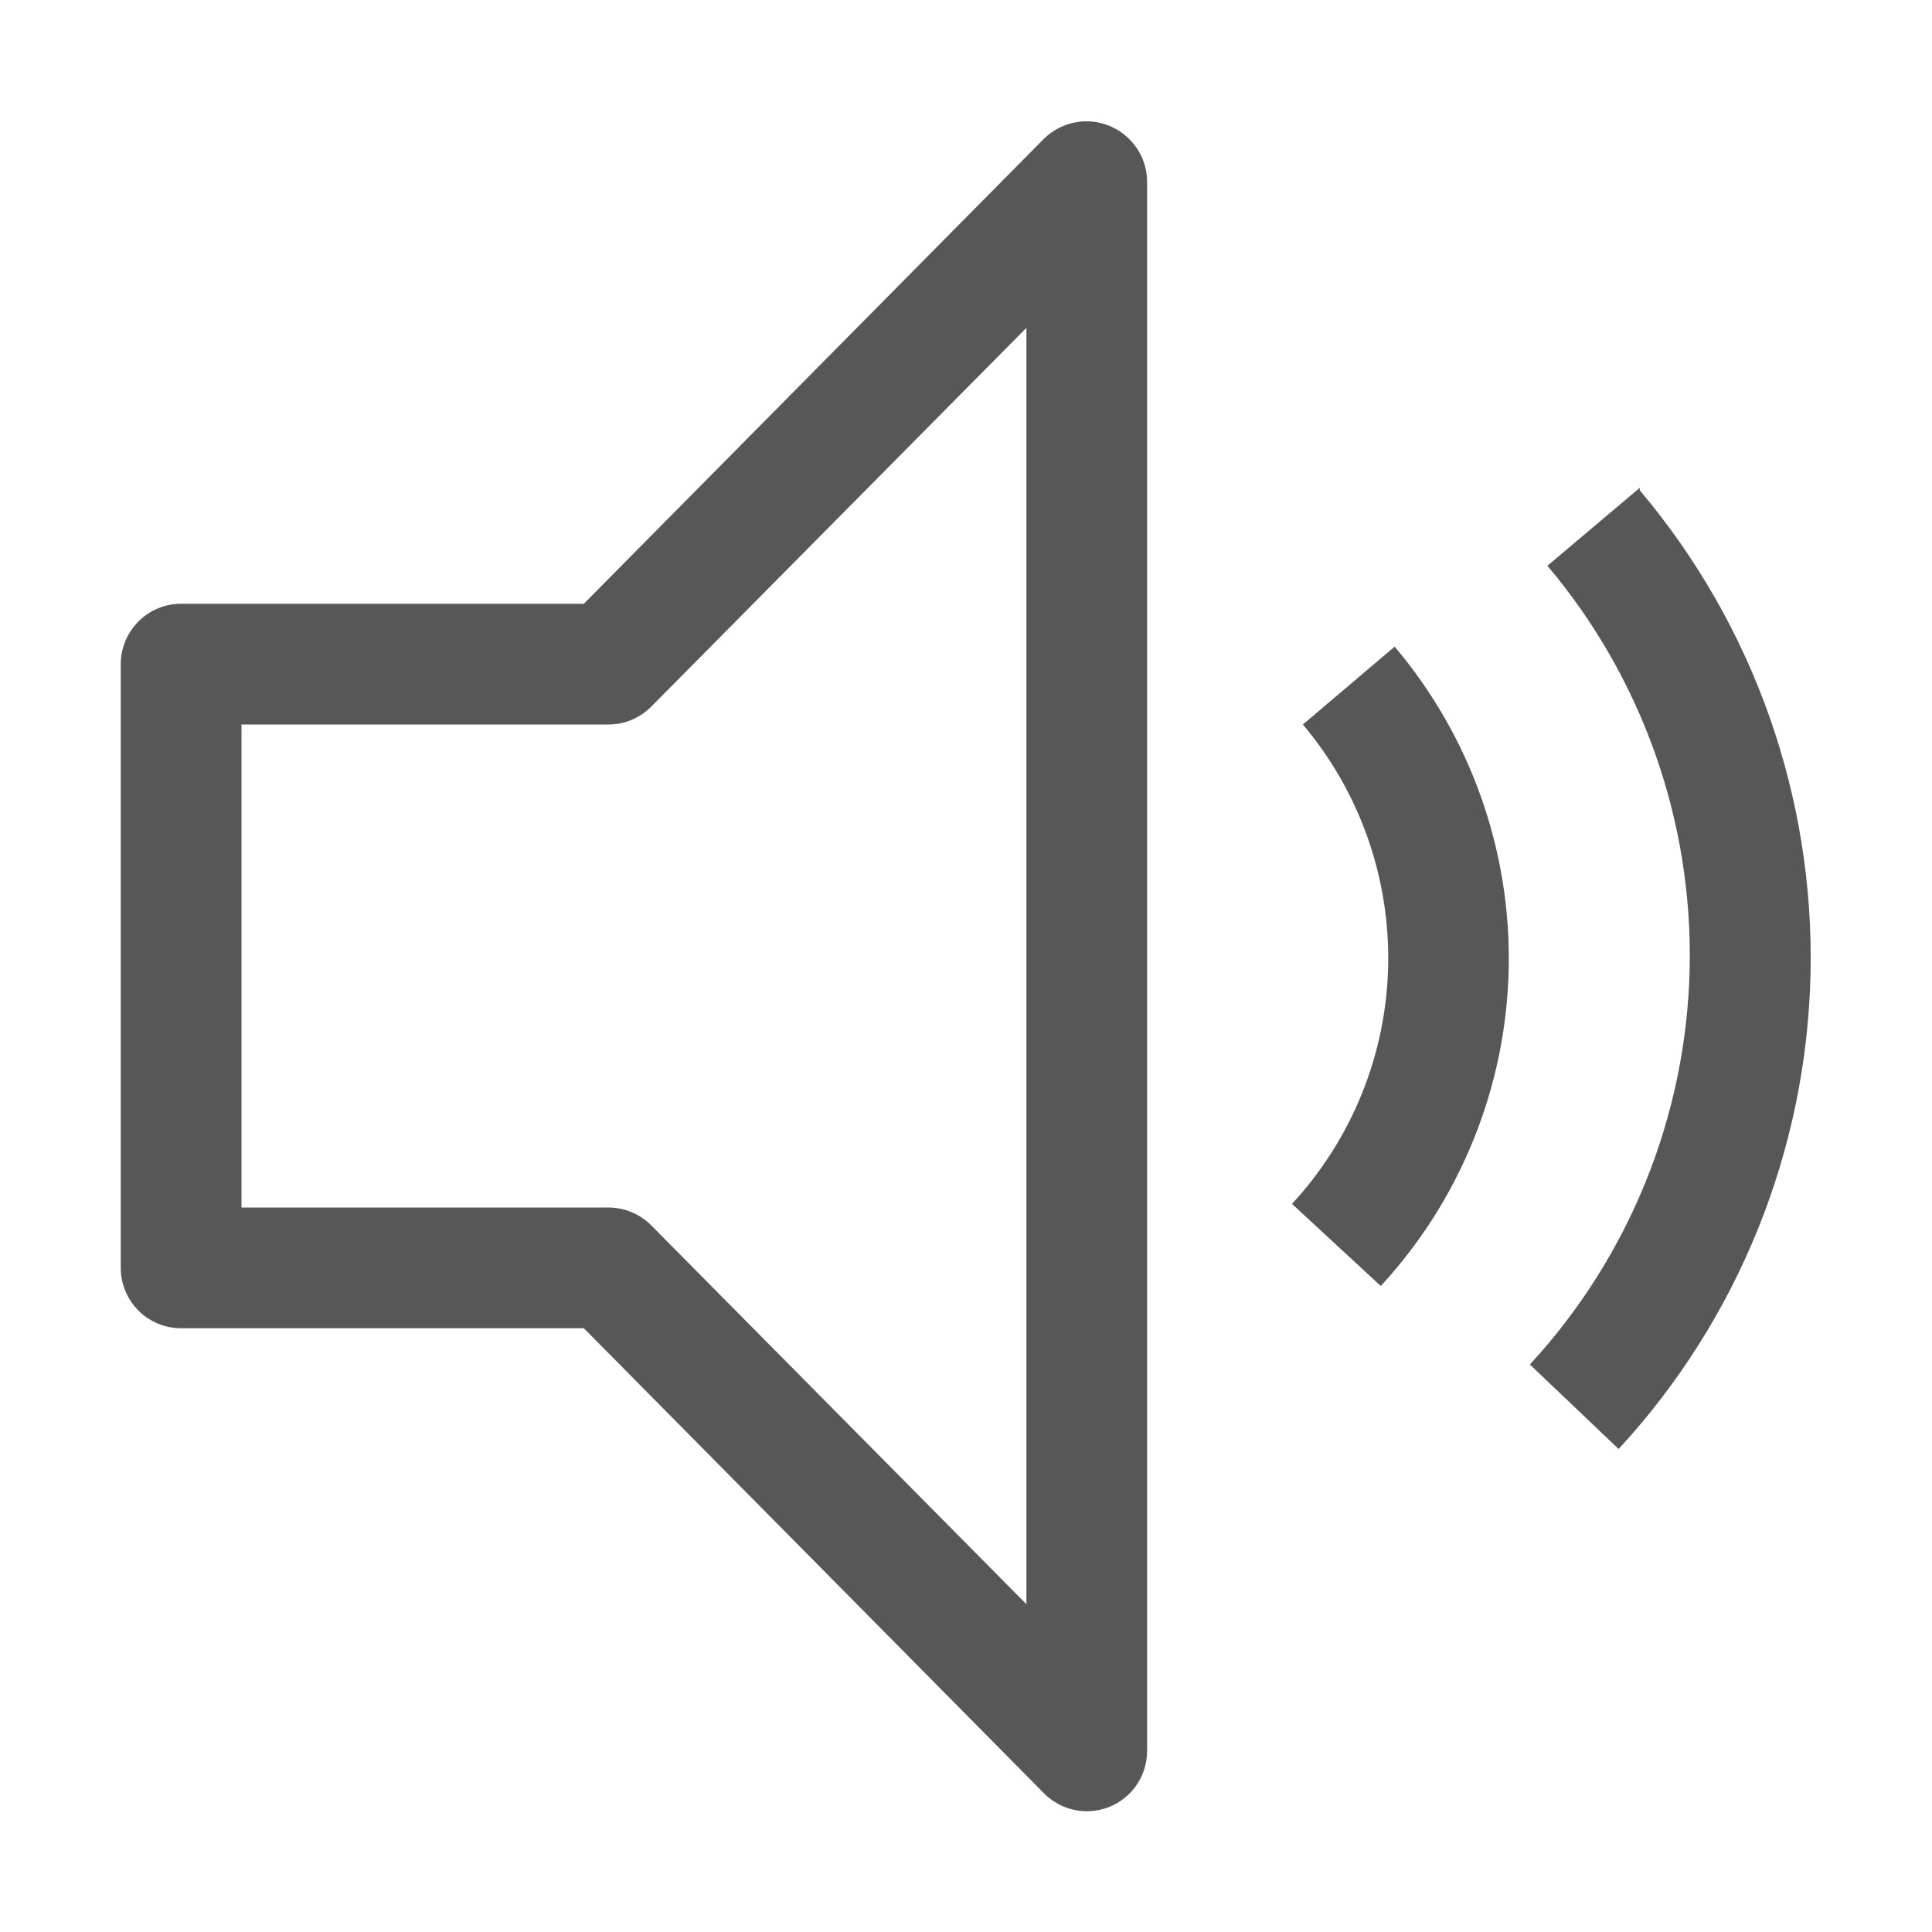
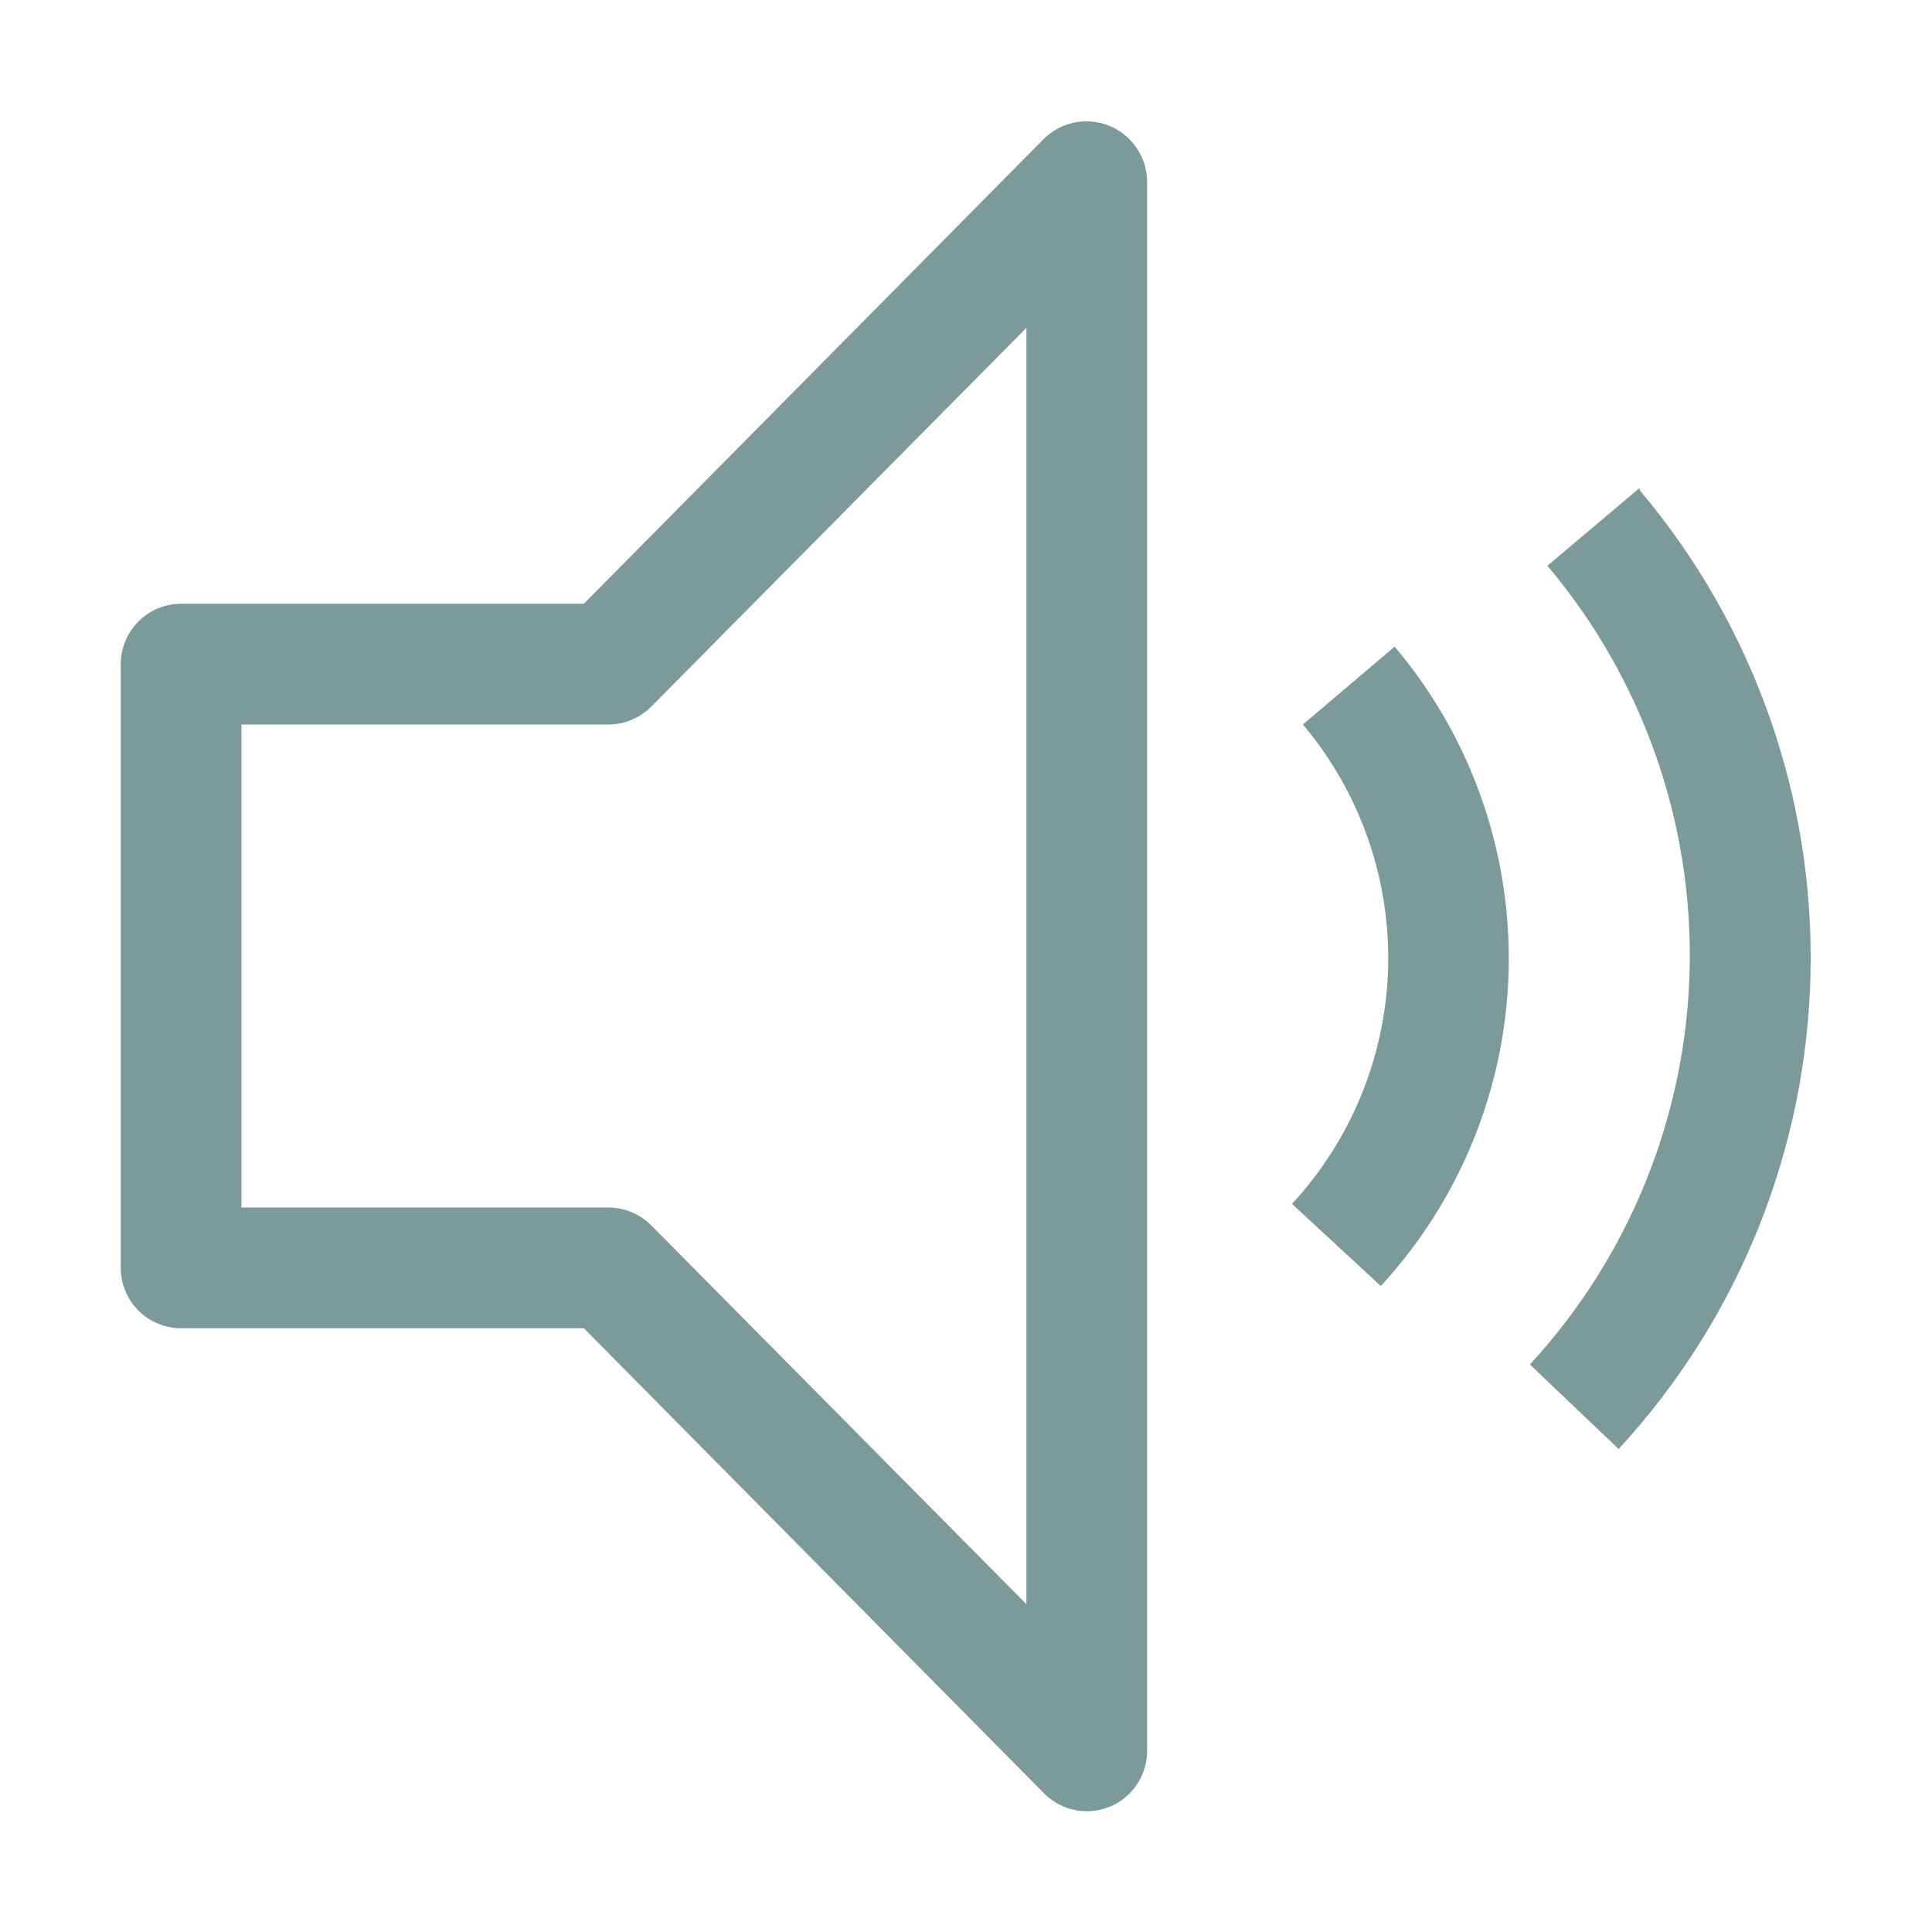
- <svg xmlns="http://www.w3.org/2000/svg" width="30" height="30" viewBox="0 0 30 30" fill="none">
-   <path d="M25.462 7.575L24.028 8.785C25.501 10.53 26.287 12.754 26.237 15.037C26.187 17.321 25.305 19.508 23.756 21.188L25.134 22.5C26.994 20.485 28.053 17.86 28.114 15.118C28.174 12.377 27.231 9.708 25.462 7.613V7.575Z" fill="#575757" />
-   <path d="M20.231 11.25C21.115 12.298 21.586 13.633 21.555 15.004C21.524 16.375 20.993 17.687 20.062 18.694L21.441 19.969C22.681 18.625 23.387 16.874 23.427 15.046C23.467 13.217 22.837 11.437 21.656 10.041L20.231 11.25ZM16.875 28.125C16.751 28.125 16.628 28.099 16.514 28.051C16.4 28.003 16.296 27.933 16.209 27.844L9.066 20.625H2.812C2.564 20.625 2.325 20.526 2.15 20.351C1.974 20.175 1.875 19.936 1.875 19.688V10.313C1.875 10.064 1.974 9.826 2.15 9.65C2.325 9.474 2.564 9.375 2.812 9.375H9.066L16.209 2.156C16.385 1.982 16.623 1.884 16.87 1.884C17.118 1.884 17.356 1.982 17.531 2.156C17.708 2.329 17.809 2.565 17.812 2.813V27.188C17.812 27.436 17.714 27.675 17.538 27.851C17.362 28.026 17.124 28.125 16.875 28.125ZM3.75 18.75H9.45C9.574 18.751 9.697 18.776 9.811 18.824C9.925 18.872 10.029 18.943 10.116 19.031L15.938 24.91V5.091L10.116 10.969C10.029 11.057 9.925 11.128 9.811 11.176C9.697 11.225 9.574 11.25 9.45 11.25H3.75V18.75Z" fill="#575757" />
+ <svg xmlns="http://www.w3.org/2000/svg" width="30" height="30" viewBox="0 0 30 30" fill="none" version="1.1" id="svg2">
+   <defs id="defs2" />
+   <path d="M25.462 7.575L24.028 8.785C25.501 10.53 26.287 12.754 26.237 15.037C26.187 17.321 25.305 19.508 23.756 21.188L25.134 22.5C26.994 20.485 28.053 17.86 28.114 15.118C28.174 12.377 27.231 9.708 25.462 7.613V7.575Z" fill="#575757" id="path1" style="fill:#7d9a9b;fill-opacity:1" />
+   <path d="M20.231 11.25C21.115 12.298 21.586 13.633 21.555 15.004C21.524 16.375 20.993 17.687 20.062 18.694L21.441 19.969C22.681 18.625 23.387 16.874 23.427 15.046C23.467 13.217 22.837 11.437 21.656 10.041L20.231 11.25ZM16.875 28.125C16.751 28.125 16.628 28.099 16.514 28.051C16.4 28.003 16.296 27.933 16.209 27.844L9.066 20.625H2.812C2.564 20.625 2.325 20.526 2.15 20.351C1.974 20.175 1.875 19.936 1.875 19.688V10.313C1.875 10.064 1.974 9.826 2.15 9.65C2.325 9.474 2.564 9.375 2.812 9.375H9.066L16.209 2.156C16.385 1.982 16.623 1.884 16.87 1.884C17.118 1.884 17.356 1.982 17.531 2.156C17.708 2.329 17.809 2.565 17.812 2.813V27.188C17.812 27.436 17.714 27.675 17.538 27.851C17.362 28.026 17.124 28.125 16.875 28.125ZM3.75 18.75H9.45C9.574 18.751 9.697 18.776 9.811 18.824C9.925 18.872 10.029 18.943 10.116 19.031L15.938 24.91V5.091L10.116 10.969C10.029 11.057 9.925 11.128 9.811 11.176C9.697 11.225 9.574 11.25 9.45 11.25H3.75V18.75Z" fill="#575757" id="path2" style="fill:#7d9a9b;fill-opacity:1" />
</svg>
